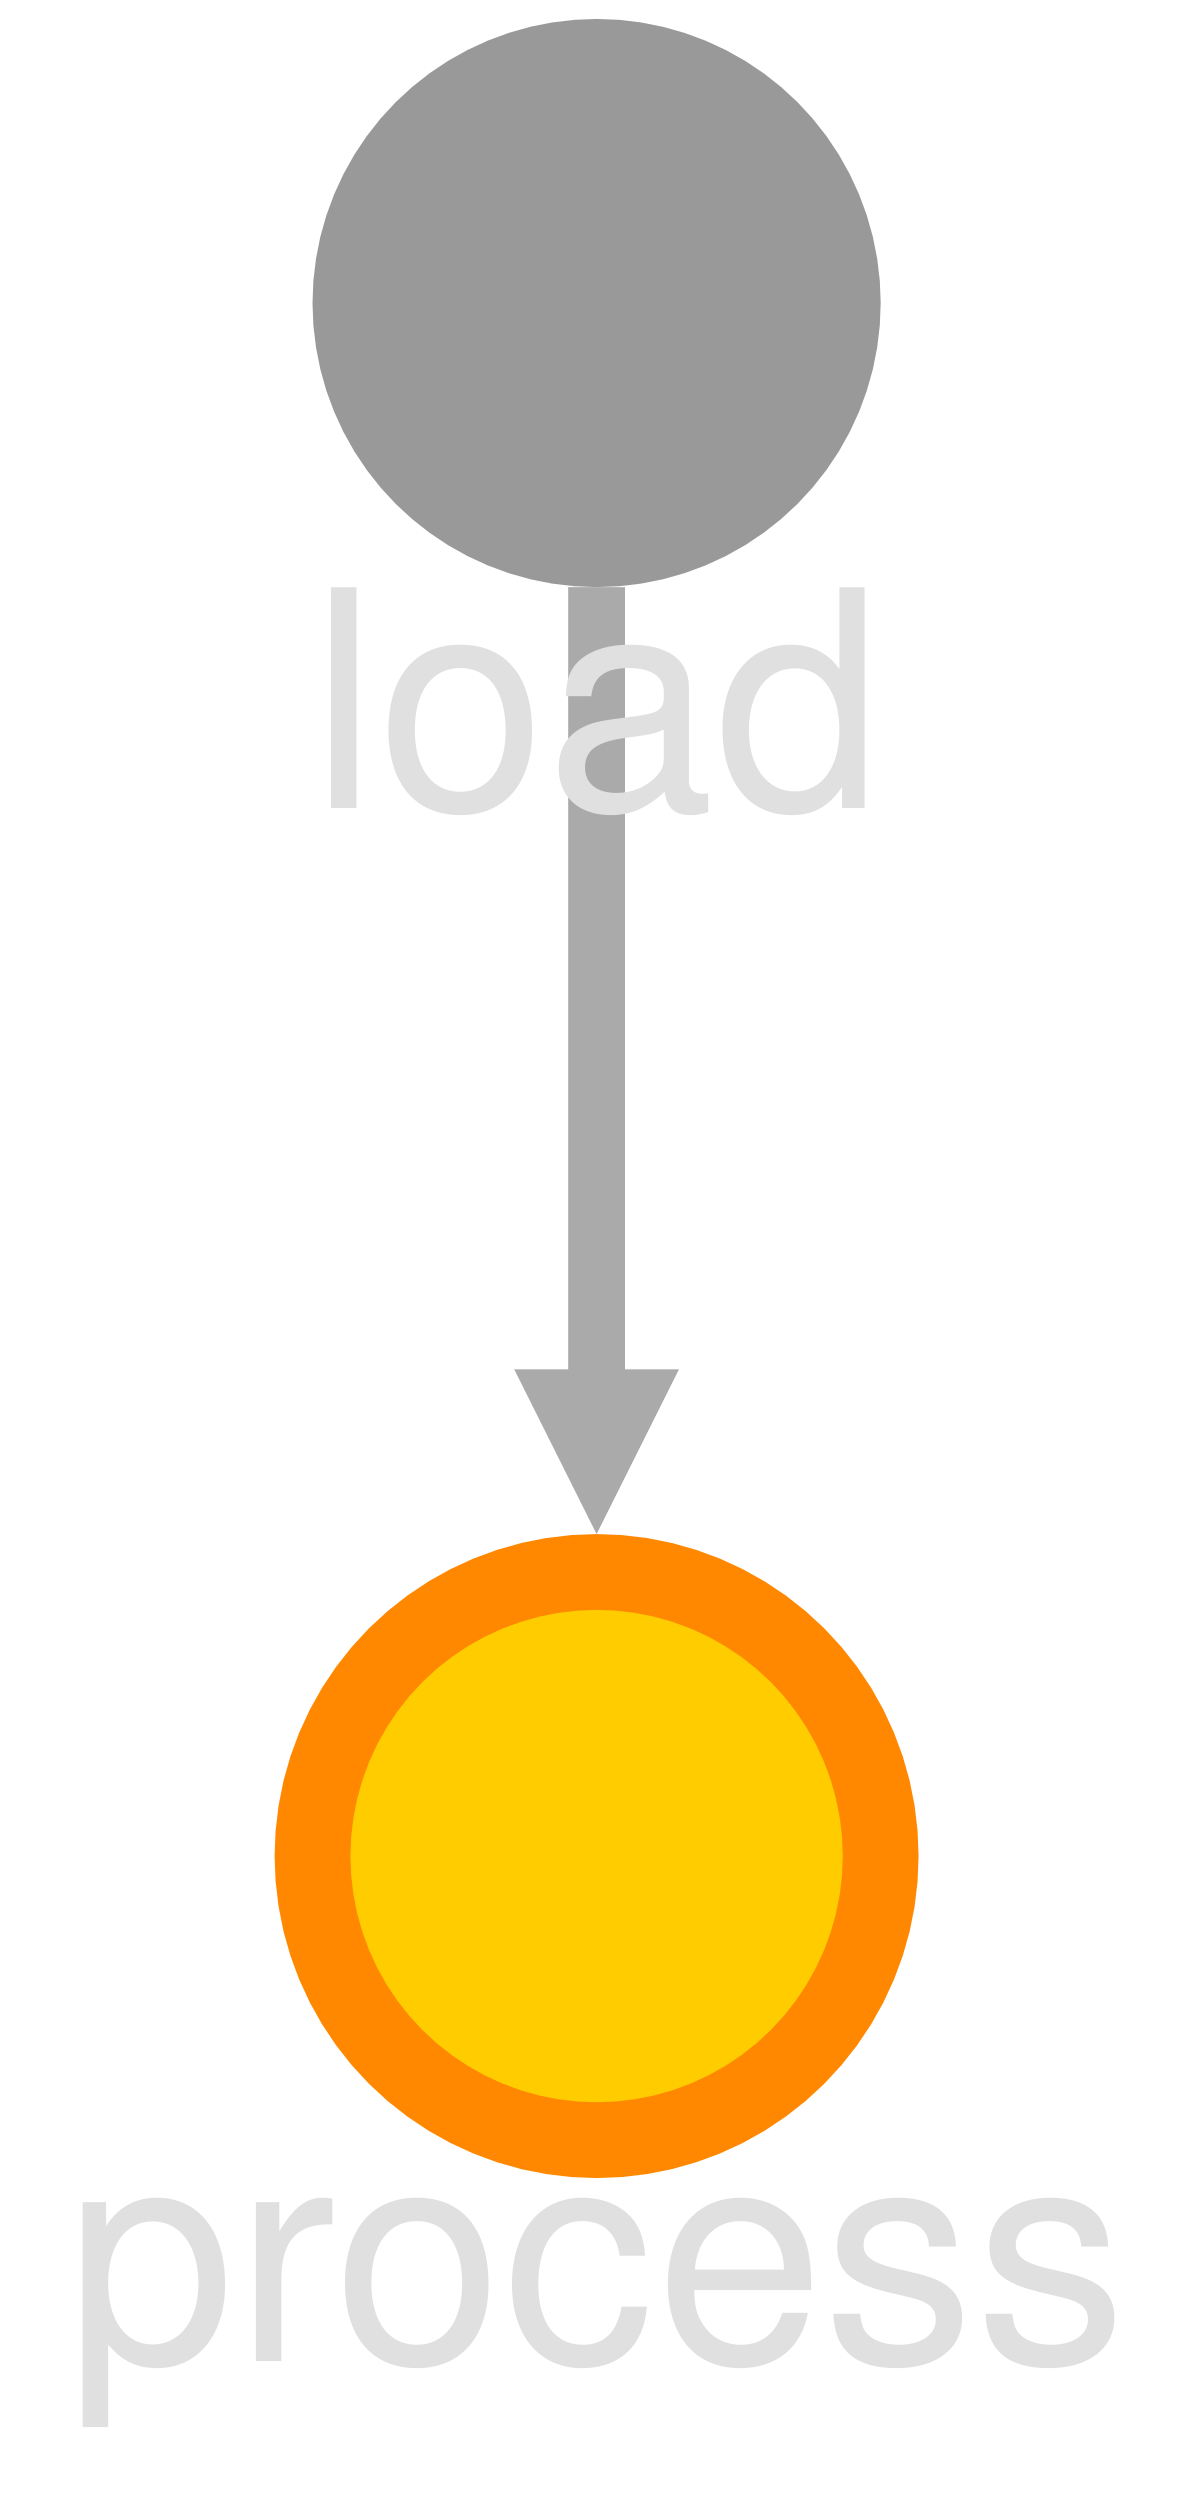
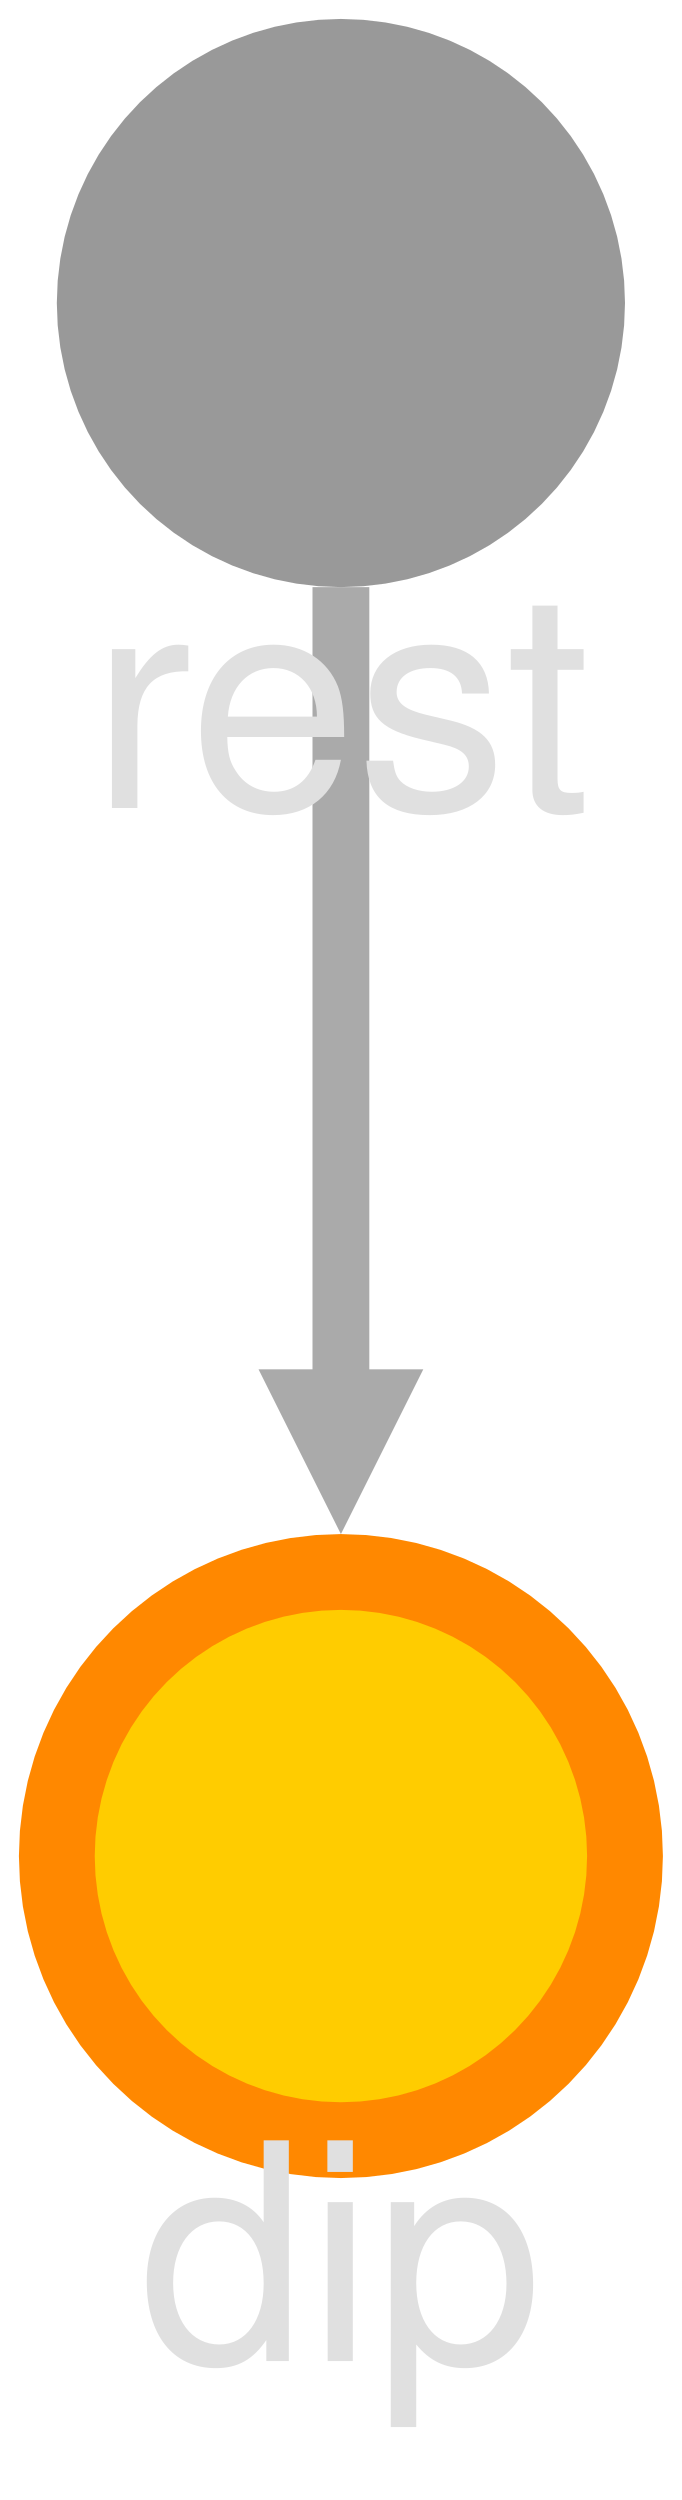
- <svg xmlns="http://www.w3.org/2000/svg" version="1.1" width="63" height="132">
+ <svg xmlns="http://www.w3.org/2000/svg" version="1.1" width="36" height="132">
  <defs />
-   <g transform="translate(14.5,1) scale(1,1)">
+   <g transform="translate(1,1) scale(1,1)">
    <path fill="none" stroke="rgb(170,170,170)" paint-order="fill stroke markers" d=" M 17 30 L 17 74" stroke-opacity="1" stroke-linejoin="round" stroke-miterlimit="10" stroke-width="3" />
    <path fill="rgb(170,170,170)" stroke="none" paint-order="stroke fill markers" d=" M 12.65 71.3 L 17 80 L 21.35 71.3 Z" fill-opacity="1" />
    <path fill="rgb(153,153,153)" stroke="none" paint-order="stroke fill markers" d=" M 32 15 L 31.954 16.177 L 31.815 17.347 L 31.586 18.502 L 31.266 19.635 L 30.858 20.74 L 30.365 21.81 L 29.79 22.837 L 29.135 23.817 L 28.406 24.742 L 27.607 25.607 L 26.742 26.406 L 25.817 27.135 L 24.837 27.79 L 23.81 28.365 L 22.74 28.858 L 21.635 29.266 L 20.502 29.586 L 19.347 29.815 L 18.177 29.954 L 17 30 L 15.823 29.954 L 14.653 29.815 L 13.498 29.586 L 12.365 29.266 L 11.26 28.858 L 10.19 28.365 L 9.163 27.79 L 8.183 27.135 L 7.258 26.406 L 6.393 25.607 L 5.594 24.742 L 4.865 23.817 L 4.21 22.837 L 3.635 21.81 L 3.142 20.74 L 2.734 19.635 L 2.414 18.502 L 2.185 17.347 L 2.046 16.177 L 2 15 L 2.046 13.823 L 2.185 12.653 L 2.414 11.498 L 2.734 10.365 L 3.142 9.26 L 3.635 8.19 L 4.21 7.163 L 4.865 6.183 L 5.594 5.258 L 6.393 4.393 L 7.258 3.594 L 8.183 2.865 L 9.163 2.21 L 10.19 1.635 L 11.26 1.142 L 12.365 0.734 L 13.498 0.414 L 14.653 0.185 L 15.823 0.046 L 17 0 L 18.177 0.046 L 19.347 0.185 L 20.502 0.414 L 21.635 0.734 L 22.74 1.142 L 23.81 1.635 L 24.837 2.21 L 25.817 2.865 L 26.742 3.594 L 27.607 4.393 L 28.406 5.258 L 29.135 6.183 L 29.79 7.163 L 30.365 8.19 L 30.858 9.26 L 31.266 10.365 L 31.586 11.498 L 31.815 12.653 L 31.954 13.823 Z" fill-opacity="1" />
-     <text fill="rgb(224,224,224)" stroke="none" font-family="Helvetica Neue, Helvetica, sans-serif" font-size="16px" font-style="normal" font-weight="normal" text-decoration="normal" x="17" y="46" text-anchor="middle" dominant-baseline="text-after-edge" fill-opacity="1">load</text>
+     <text fill="rgb(224,224,224)" stroke="none" font-family="Helvetica Neue, Helvetica, sans-serif" font-size="16px" font-style="normal" font-weight="normal" text-decoration="normal" x="17" y="46" text-anchor="middle" dominant-baseline="text-after-edge" fill-opacity="1">rest</text>
    <path fill="rgb(255,204,0)" stroke="rgb(255,136,0)" paint-order="fill stroke markers" d=" M 32 97 L 31.954 98.177 L 31.815 99.347 L 31.586 100.502 L 31.266 101.635 L 30.858 102.74 L 30.365 103.81 L 29.79 104.837 L 29.135 105.817 L 28.406 106.742 L 27.607 107.607 L 26.742 108.406 L 25.817 109.135 L 24.837 109.79 L 23.81 110.365 L 22.74 110.858 L 21.635 111.266 L 20.502 111.586 L 19.347 111.815 L 18.177 111.954 L 17 112 L 15.823 111.954 L 14.653 111.815 L 13.498 111.586 L 12.365 111.266 L 11.26 110.858 L 10.19 110.365 L 9.163 109.79 L 8.183 109.135 L 7.258 108.406 L 6.393 107.607 L 5.594 106.742 L 4.865 105.817 L 4.21 104.837 L 3.635 103.81 L 3.142 102.74 L 2.734 101.635 L 2.414 100.502 L 2.185 99.347 L 2.046 98.177 L 2 97 L 2.046 95.823 L 2.185 94.653 L 2.414 93.498 L 2.734 92.365 L 3.142 91.26 L 3.635 90.19 L 4.21 89.163 L 4.865 88.183 L 5.594 87.258 L 6.393 86.393 L 7.258 85.594 L 8.183 84.865 L 9.163 84.21 L 10.19 83.635 L 11.26 83.142 L 12.365 82.734 L 13.498 82.414 L 14.653 82.185 L 15.823 82.046 L 17 82 L 18.177 82.046 L 19.347 82.185 L 20.502 82.414 L 21.635 82.734 L 22.74 83.142 L 23.81 83.635 L 24.837 84.21 L 25.817 84.865 L 26.742 85.594 L 27.607 86.393 L 28.406 87.258 L 29.135 88.183 L 29.79 89.163 L 30.365 90.19 L 30.858 91.26 L 31.266 92.365 L 31.586 93.498 L 31.815 94.653 L 31.954 95.823 Z" fill-opacity="1" stroke-opacity="1" stroke-miterlimit="10" stroke-width="4" />
-     <text fill="rgb(224,224,224)" stroke="none" font-family="Helvetica Neue, Helvetica, sans-serif" font-size="16px" font-style="normal" font-weight="normal" text-decoration="normal" x="17" y="128" text-anchor="middle" dominant-baseline="text-after-edge" fill-opacity="1">process</text>
-     <g transform="scale(1,1) translate(-14.5,-1)" />
+     <text fill="rgb(224,224,224)" stroke="none" font-family="Helvetica Neue, Helvetica, sans-serif" font-size="16px" font-style="normal" font-weight="normal" text-decoration="normal" x="17" y="128" text-anchor="middle" dominant-baseline="text-after-edge" fill-opacity="1">dip</text>
+     <g transform="scale(1,1) translate(-1,-1)" />
  </g>
</svg>
